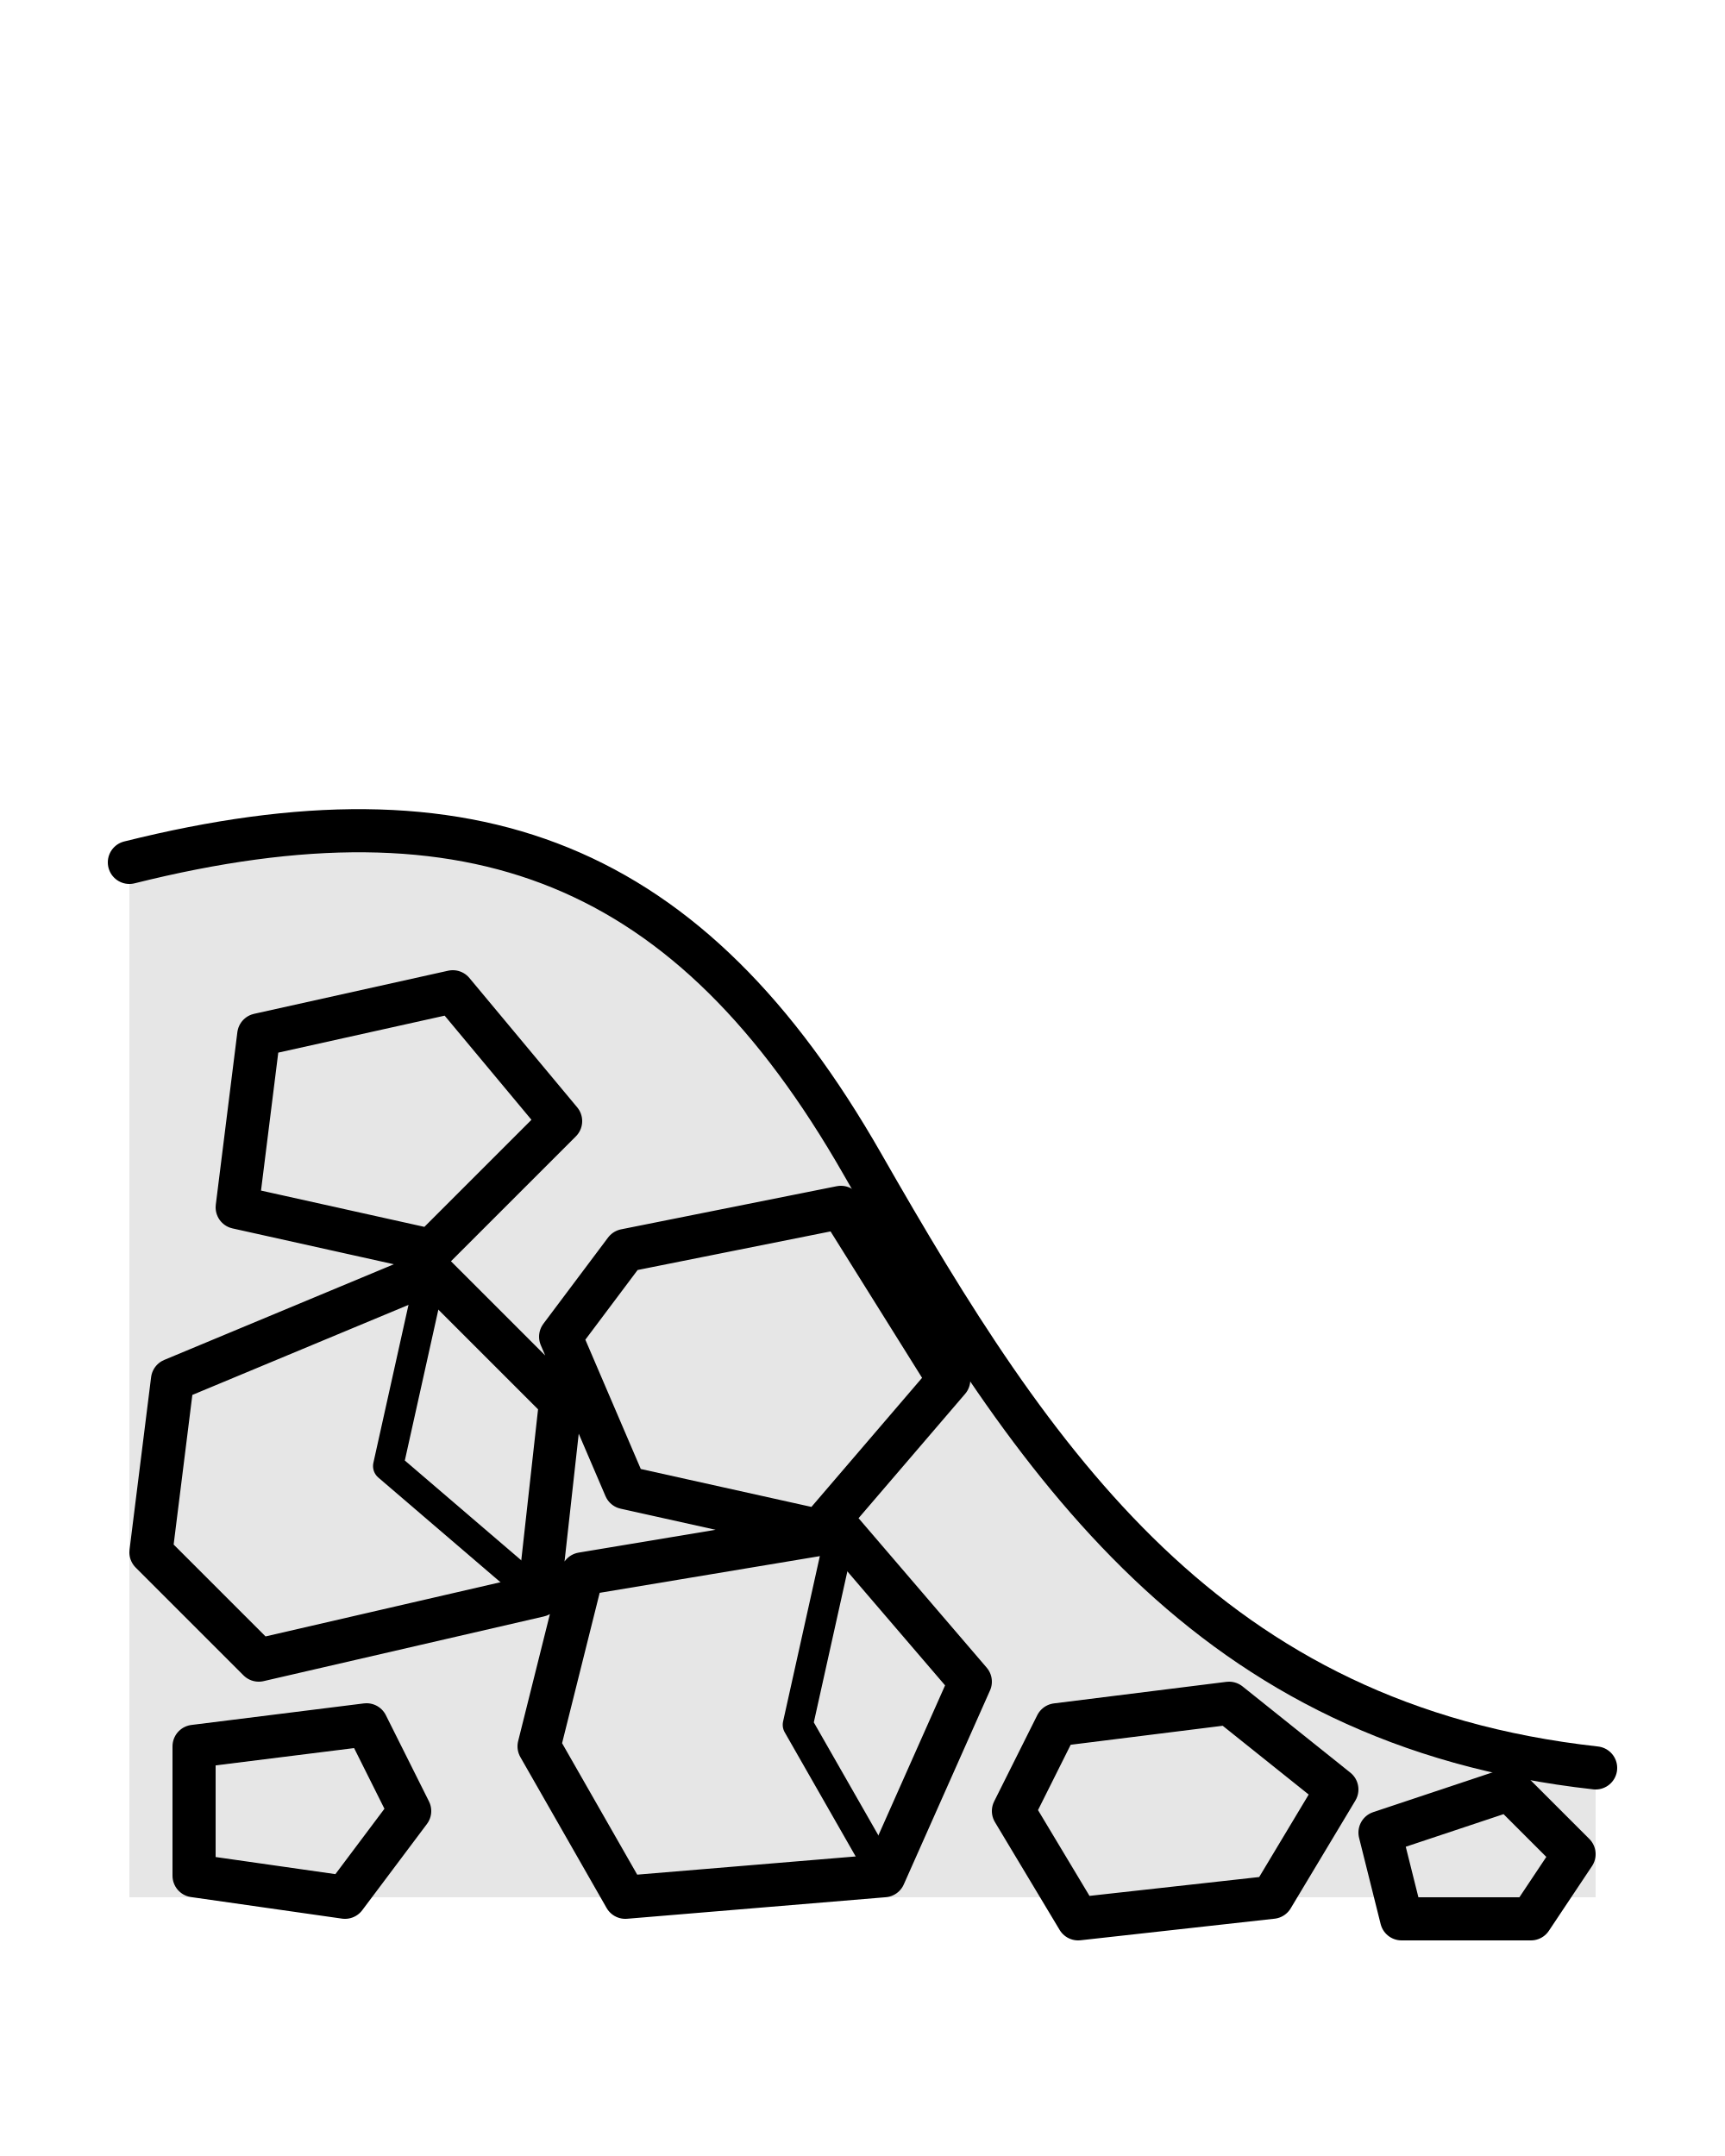
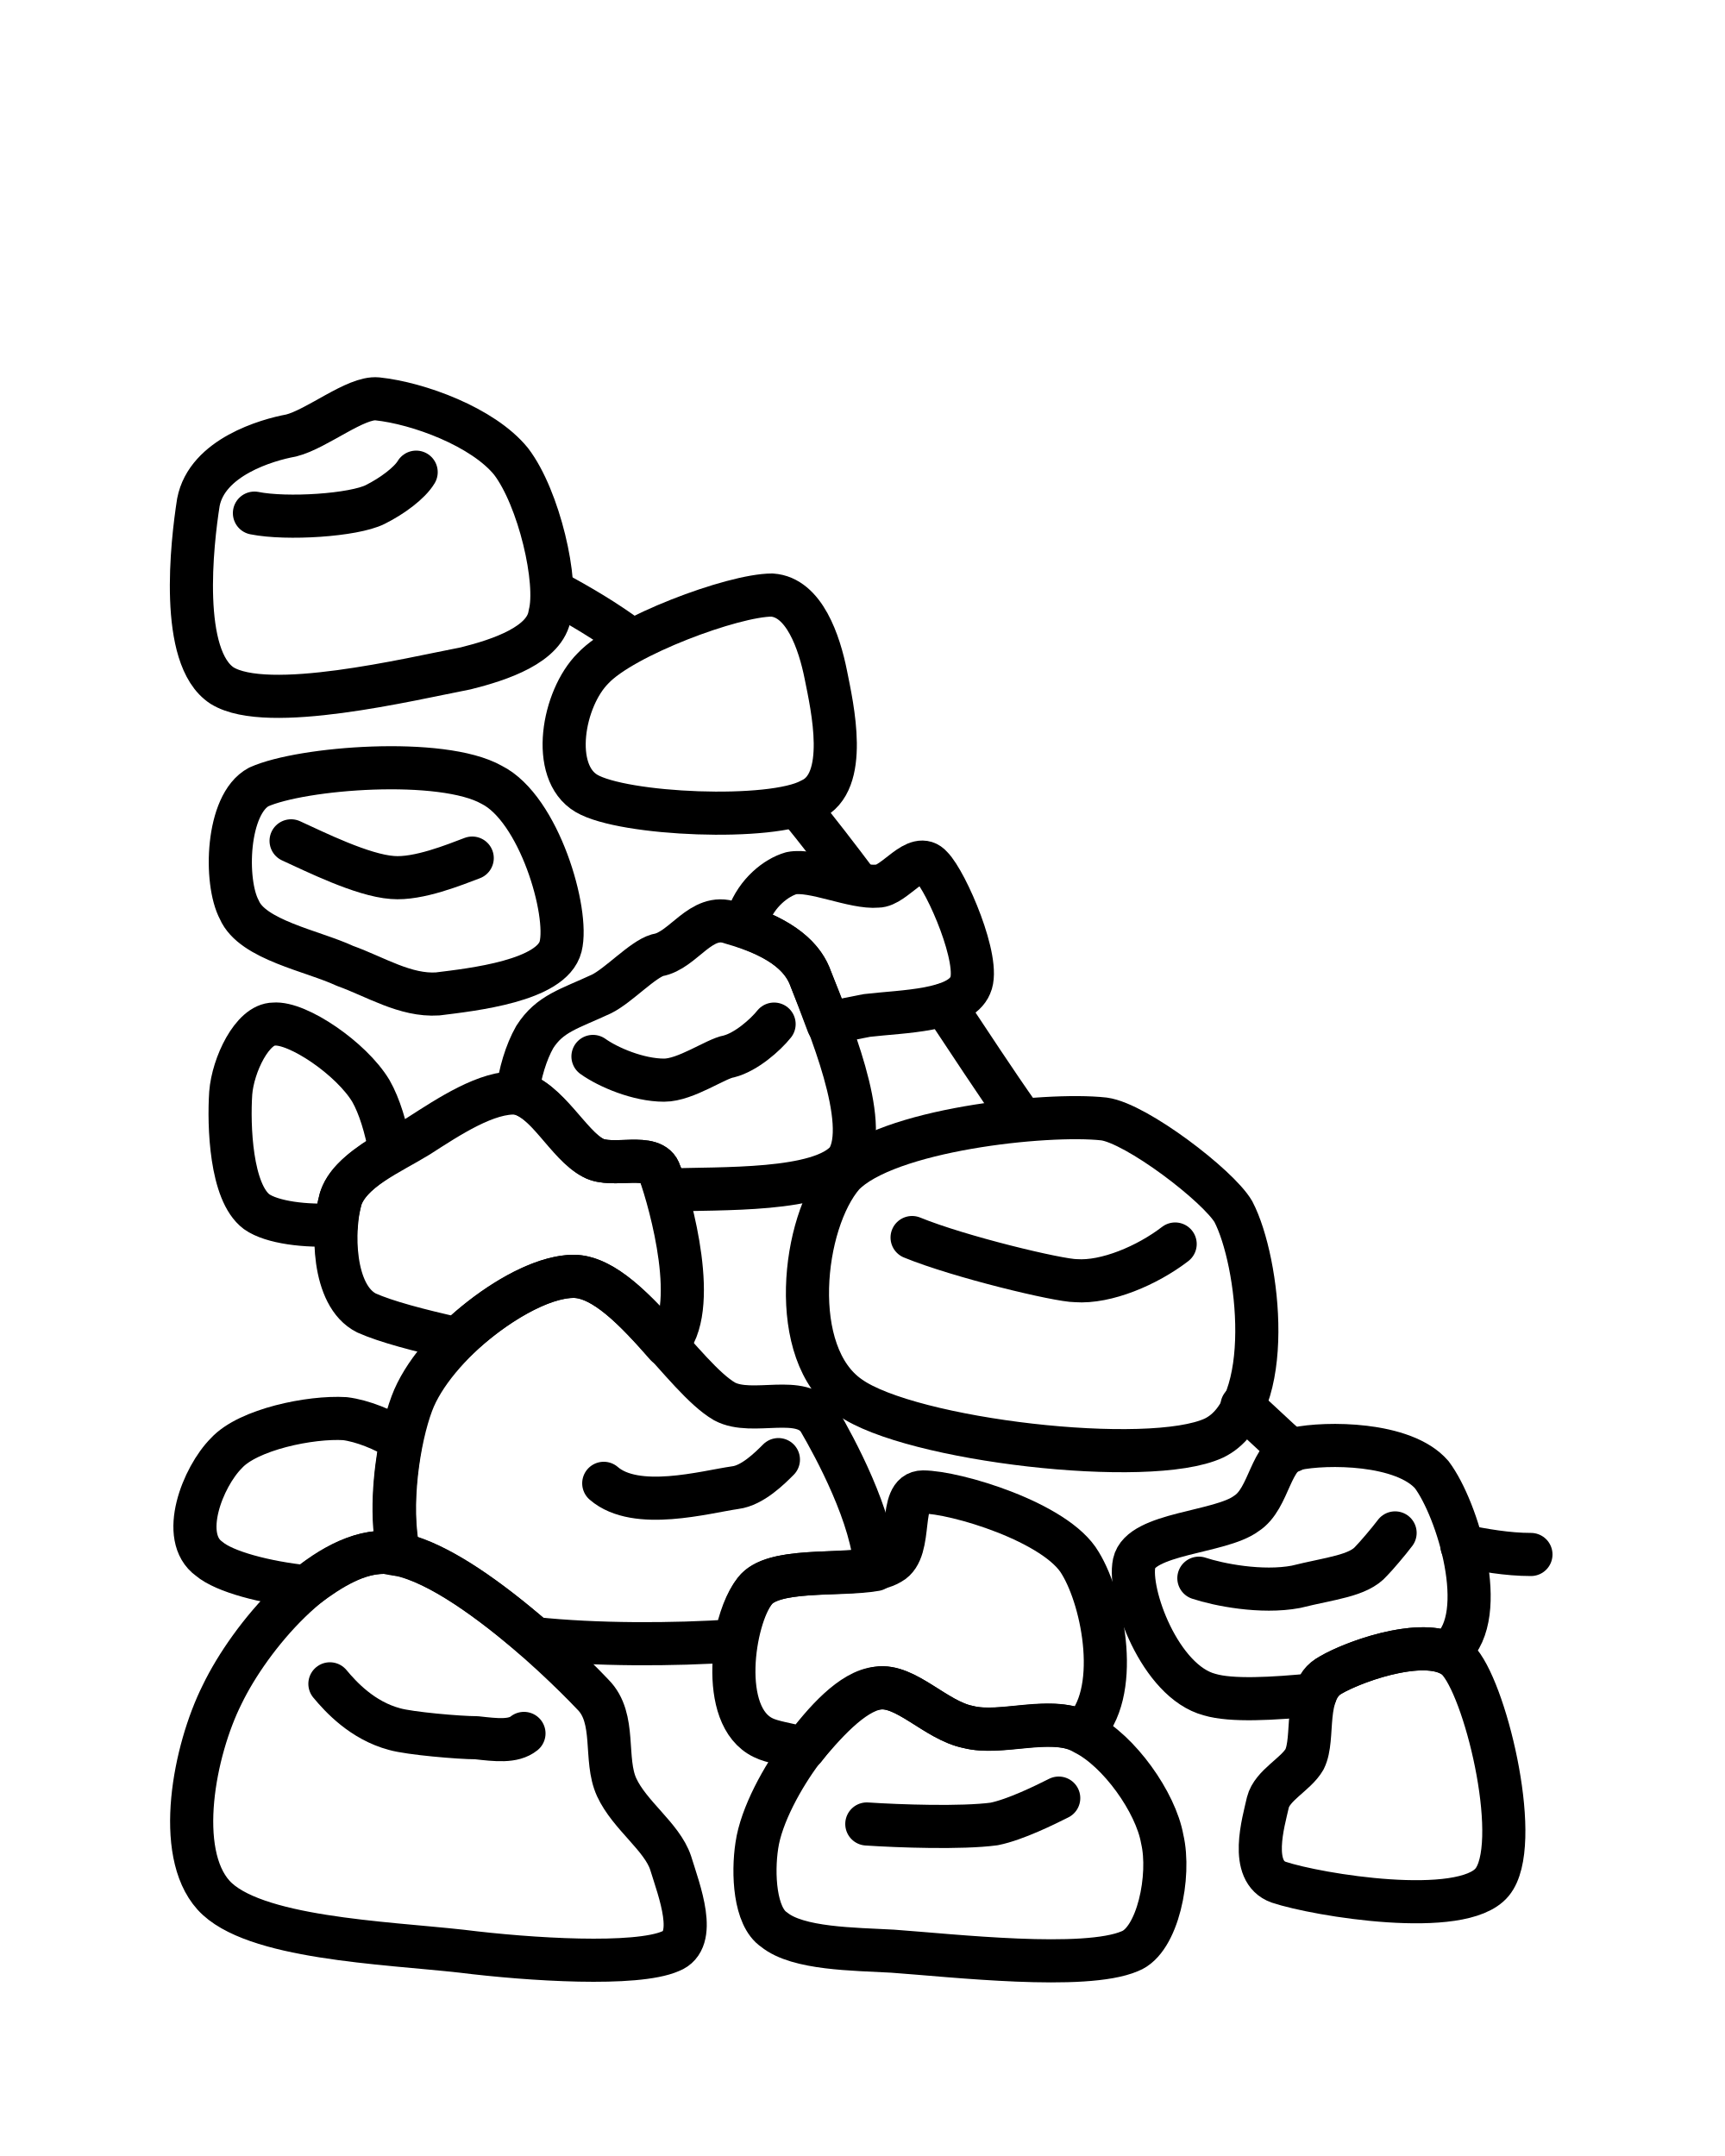
<svg xmlns="http://www.w3.org/2000/svg" viewBox="0 0 80 100" fill="none" stroke="currentColor" stroke-width="2" stroke-linecap="round" stroke-linejoin="round" aria-hidden="true">
-   <path d="M6 40C22 36 32 40 40 54S56 80 74 82V88H6Z" fill="currentColor" opacity=".1" stroke="none" />
-   <path d="M6 40C22 36 32 40 40 54S56 80 74 82" />
-   <path d="M12 48l9-2 5 6-6 6-9-2zM8 64l12-5 6 6-1 9-13 3-5-5zM29 58l10-2 5 8-6 7-9-2-3-7zM27 73l12-2 6 7-4 9-12 1-4-7zM49 80l8-1 5 4-3 5-9 1-3-5zM64 85l6-2 3 3-2 3h-6zM9 81l8-1 2 4-3 4-7-1z" />
-   <path stroke-width="1.4" d="M20 59l-2 9 7 6M39 71l-2 9 4 7" />
+   <path d="M67.8,71.7C68.8,71.9 69.9,72.1 71,72.1" />
+   <path d="M57.6,65.2C58.4,65.9 59.1,66.6 59.9,67.3" />
+   <path d="M43.8,46.6C45,48.4 46.1,50.1 47.3,51.8" />
+   <path d="M37,37.4C37.9,38.5 38.9,39.8 39.8,41" />
+   <path d="M25.6,27.4C26.9,28.1 28.1,28.8 29.3,29.7" />
+   <path d="M9.2,23.3C9.6,21.2 12.4,20.4 13.5,20.2C14.7,19.9 16.5,18.4 17.5,18.5C19.4,18.7 22.4,19.8 23.7,21.4C25,23.1 25.9,27 25.5,28.5C25.3,29.9 23.2,30.6 21.6,31C19,31.5 12.4,33.1 10.3,31.8C8.3,30.5 8.9,25.2 9.2,23.3Z" />
+   <path d="M19.3,21.9C19,22.4 18.2,23 17.4,23.4C16.4,23.9 13.3,24.1 11.8,23.8" />
+   <path d="M27.5,31C28.9,29.5 34,27.6 35.8,27.6C37.3,27.7 38,29.8 38.3,31.3C38.6,32.8 39.4,36.3 37.6,37.1C35.8,38.1 28.9,37.8 27.2,36.8C25.5,35.8 26.1,32.4 27.5,31Z" />
+   <path d="M61,78.6C59,78.8 57.1,78.9 56.1,78.6C53.8,78 52.3,73.9 52.6,72.5C52.9,71.1 56.6,71.1 57.8,70.2C58.9,69.5 58.9,67.4 60.1,67.2C61.5,66.9 65.1,66.9 66.4,68.4C67.6,70 69.1,74.9 67.3,76.5C67.3,76.6 67.2,76.6 67.2,76.7C65.7,76 62.7,77.1 61.7,77.7C61.3,77.9 61.1,78.2 61,78.6Z" />
+   <path d="M55.6,73.2C56.5,73.5 58.5,73.9 60.1,73.6C61.7,73.2 63,73.1 63.6,72.4C63.8,72.2 64.4,71.5 64.7,71.1" />
+   <path d="M11.1,42.2C10.4,40.9 10.5,37.3 12,36.5C14,35.6 20.5,35.1 22.8,36.4C25,37.5 26.4,42.3 26,43.9C25.6,45.5 21.9,45.9 20.3,46.1C18.8,46.2 17.4,45.3 16,44.8C14.5,44.1 11.7,43.6 11.1,42.2Z" />
+   <path d="M13.5,39C14.6,39.5 16.8,40.6 18.2,40.7C19.4,40.8 21.1,40.1 21.9,39.8" />
+   <path d="M34.6,43C34.6,42.8 34.7,42.6 34.7,42.5C35.1,41.4 36,40.7 36.7,40.5C37.7,40.3 39.6,41.2 40.7,41.1C41.5,41.1 42.5,39.4 43.2,40.2C43.9,40.9 45.5,44.6 45,45.7C44.5,46.9 41.9,46.9 40.2,47.1C39.7,47.2 39.1,47.3 38.4,47.5C38.1,46.7 37.8,45.9 37.6,45.4C37.3,44.6 36.6,43.7 34.6,43Z" />
+   <path d="M24,50.7C24.1,49.8 24.4,48.8 24.8,48.1C25.5,47 26.4,46.8 27.9,46.1C28.7,45.7 29.8,44.5 30.5,44.3C31.7,44.1 32.5,42.3 33.9,42.8C36.4,43.5 37.3,44.5 37.6,45.4C38.4,47.4 40.4,52.1 39.3,53.8C38.1,55.3 33.4,55.1 30.9,55.2C30.8,54.9 30.7,54.6 30.6,54.4C30.3,53.4 28.4,54.2 27.5,53.7C26.4,53.1 25.4,51 24,50.7Z" />
+   <path d="M15.6,56.8C14.2,56.9 12.6,56.7 11.9,56.2C10.7,55.3 10.6,52.2 10.7,50.7C10.8,49.4 11.7,47.5 12.7,47.5C13.8,47.4 16.3,49.1 17.2,50.6C17.6,51.3 17.9,52.3 18.1,53.4C17.1,54 16.1,54.7 15.8,55.6C15.7,56 15.6,56.4 15.6,56.8Z" />
+   <path d="M35.9,47.5C35.5,48 34.6,48.8 33.8,49C33.2,49.1 31.8,50.1 30.8,50.1C29.6,50.1 28.2,49.5 27.5,49" />
+   <path d="M21.2,62.1C19.4,61.7 17.9,61.3 17,60.9C15.4,60.1 15.4,57 15.8,55.6C16.2,54.3 18.1,53.5 19.4,52.7C20.8,51.8 22.6,50.6 24,50.7C25.3,50.9 26.3,53.1 27.5,53.7C28.4,54.2 30.3,53.4 30.6,54.4C31.1,55.8 32.5,60.8 30.9,62.4C29.5,60.8 28,59.2 26.6,59.2C25.1,59.2 22.9,60.5 21.2,62.1Z" />
+   <path d="M14.2,73.6C12.3,73.4 10.4,72.9 9.7,72.3C8.3,71.3 9.4,68.5 10.5,67.4C11.5,66.3 14.4,65.7 16,65.8C16.8,65.9 17.8,66.3 18.6,66.8C18.3,68.4 18.1,70.4 18.5,72.1C18.3,72.1 18,72 17.8,72C16.6,72 15.4,72.7 14.2,73.6Z" />
+   <path d="M51.2,51.9C48.5,51.6 41.1,52.4 39.1,54.5C37.2,56.7 36.5,62.8 39.4,64.8C42.2,66.8 53.3,68.1 56.3,66.7C59.2,65.3 58.4,58.5 57.2,56.2C56.5,55 52.7,52.1 51.2,51.9Z" />
+   <path d="M54.5,57.7C53.2,58.7 51.3,59.5 49.9,59.4C49.1,59.4 44.5,58.3 42.3,57.4" />
+   <path d="M18.5,72.1C18,69.8 18.5,66.7 19.1,65.1C20.1,62.4 24.2,59.2 26.6,59.2C29,59.2 31.7,63.9 33.6,65C34.9,65.7 37.2,64.6 38,65.9C38.7,67.1 40.5,70.4 40.6,72.8C38.9,73.1 35.8,72.7 35,73.8C34.6,74.3 34.3,75.1 34.1,76.1C31.2,76.3 27.6,76.3 24.8,76C22.8,74.3 20.4,72.5 18.5,72.1Z" />
+   <path d="M37.3,81.1C36.5,80.9 35.8,80.8 35.4,80.6C33.3,79.6 34,75.1 35,73.8C36,72.5 40,73.3 41.3,72.5C42.4,71.9 41.6,69.2 42.8,69.2C44.3,69.2 49,70.6 50.1,72.5C51.2,74.3 52,78.6 50.2,80.3C48.6,79.6 46.4,80.5 44.9,80.1C43.4,79.8 42,78.1 40.7,78.3C39.5,78.4 38.2,79.9 37.3,81.1Z" />
+   <path d="M41.4,90.5C39.6,90.4 37,90.4 35.9,89.5C35,88.9 34.9,86.9 35.1,85.6C35.3,84.2 36.3,82.4 37.2,81.2C38.2,80 39.5,78.5 40.7,78.3C42,78.1 43.4,79.8 44.9,80.1C46.5,80.5 48.8,79.5 50.3,80.4C51.9,81.2 53.6,83.6 53.9,85.3C54.3,87 53.7,90 52.4,90.5C50.3,91.4 44.2,90.7 41.4,90.5Z" />
+   <path d="M49.1,83.4C48.5,83.7 47.1,84.4 46.1,84.6C44.6,84.8 41.7,84.7 40.2,84.6" />
+   <path d="M21.4,90.5C17.8,90.1 11.7,89.9 9.9,87.9C8.1,85.9 9,81.2 10.3,78.6C11.6,75.9 14.9,72 17.8,72C20.7,72 25.7,76.7 27.5,78.6C28.6,79.7 28,81.6 28.6,82.9C29.2,84.2 30.7,85.2 31.1,86.4C31.5,87.7 32.4,90 31.1,90.5C29.5,91.2 24.6,90.9 21.4,90.5Z" />
+   <path d="M24.3,80.4C23.8,80.8 23,80.7 22.1,80.6C21.3,80.6 19,80.4 18.3,80.2C16.8,79.8 15.8,78.7 15.3,78.1" />
+   <path d="M67.7,77.1C66.6,75.7 62.9,77 61.7,77.7C60.4,78.5 61,80.6 60.5,81.6C60.1,82.3 59,82.8 58.8,83.6C58.6,84.5 57.9,86.8 59.3,87.3C61.1,87.9 67.8,89 69.2,87.3C70.6,85.6 69,78.7 67.7,77.1Z" />
+   <path d="M36.1,67.7C35.7,68.1 34.9,68.9 34.1,69C32.7,69.2 29.5,70.1 28,68.8" />
</svg>
